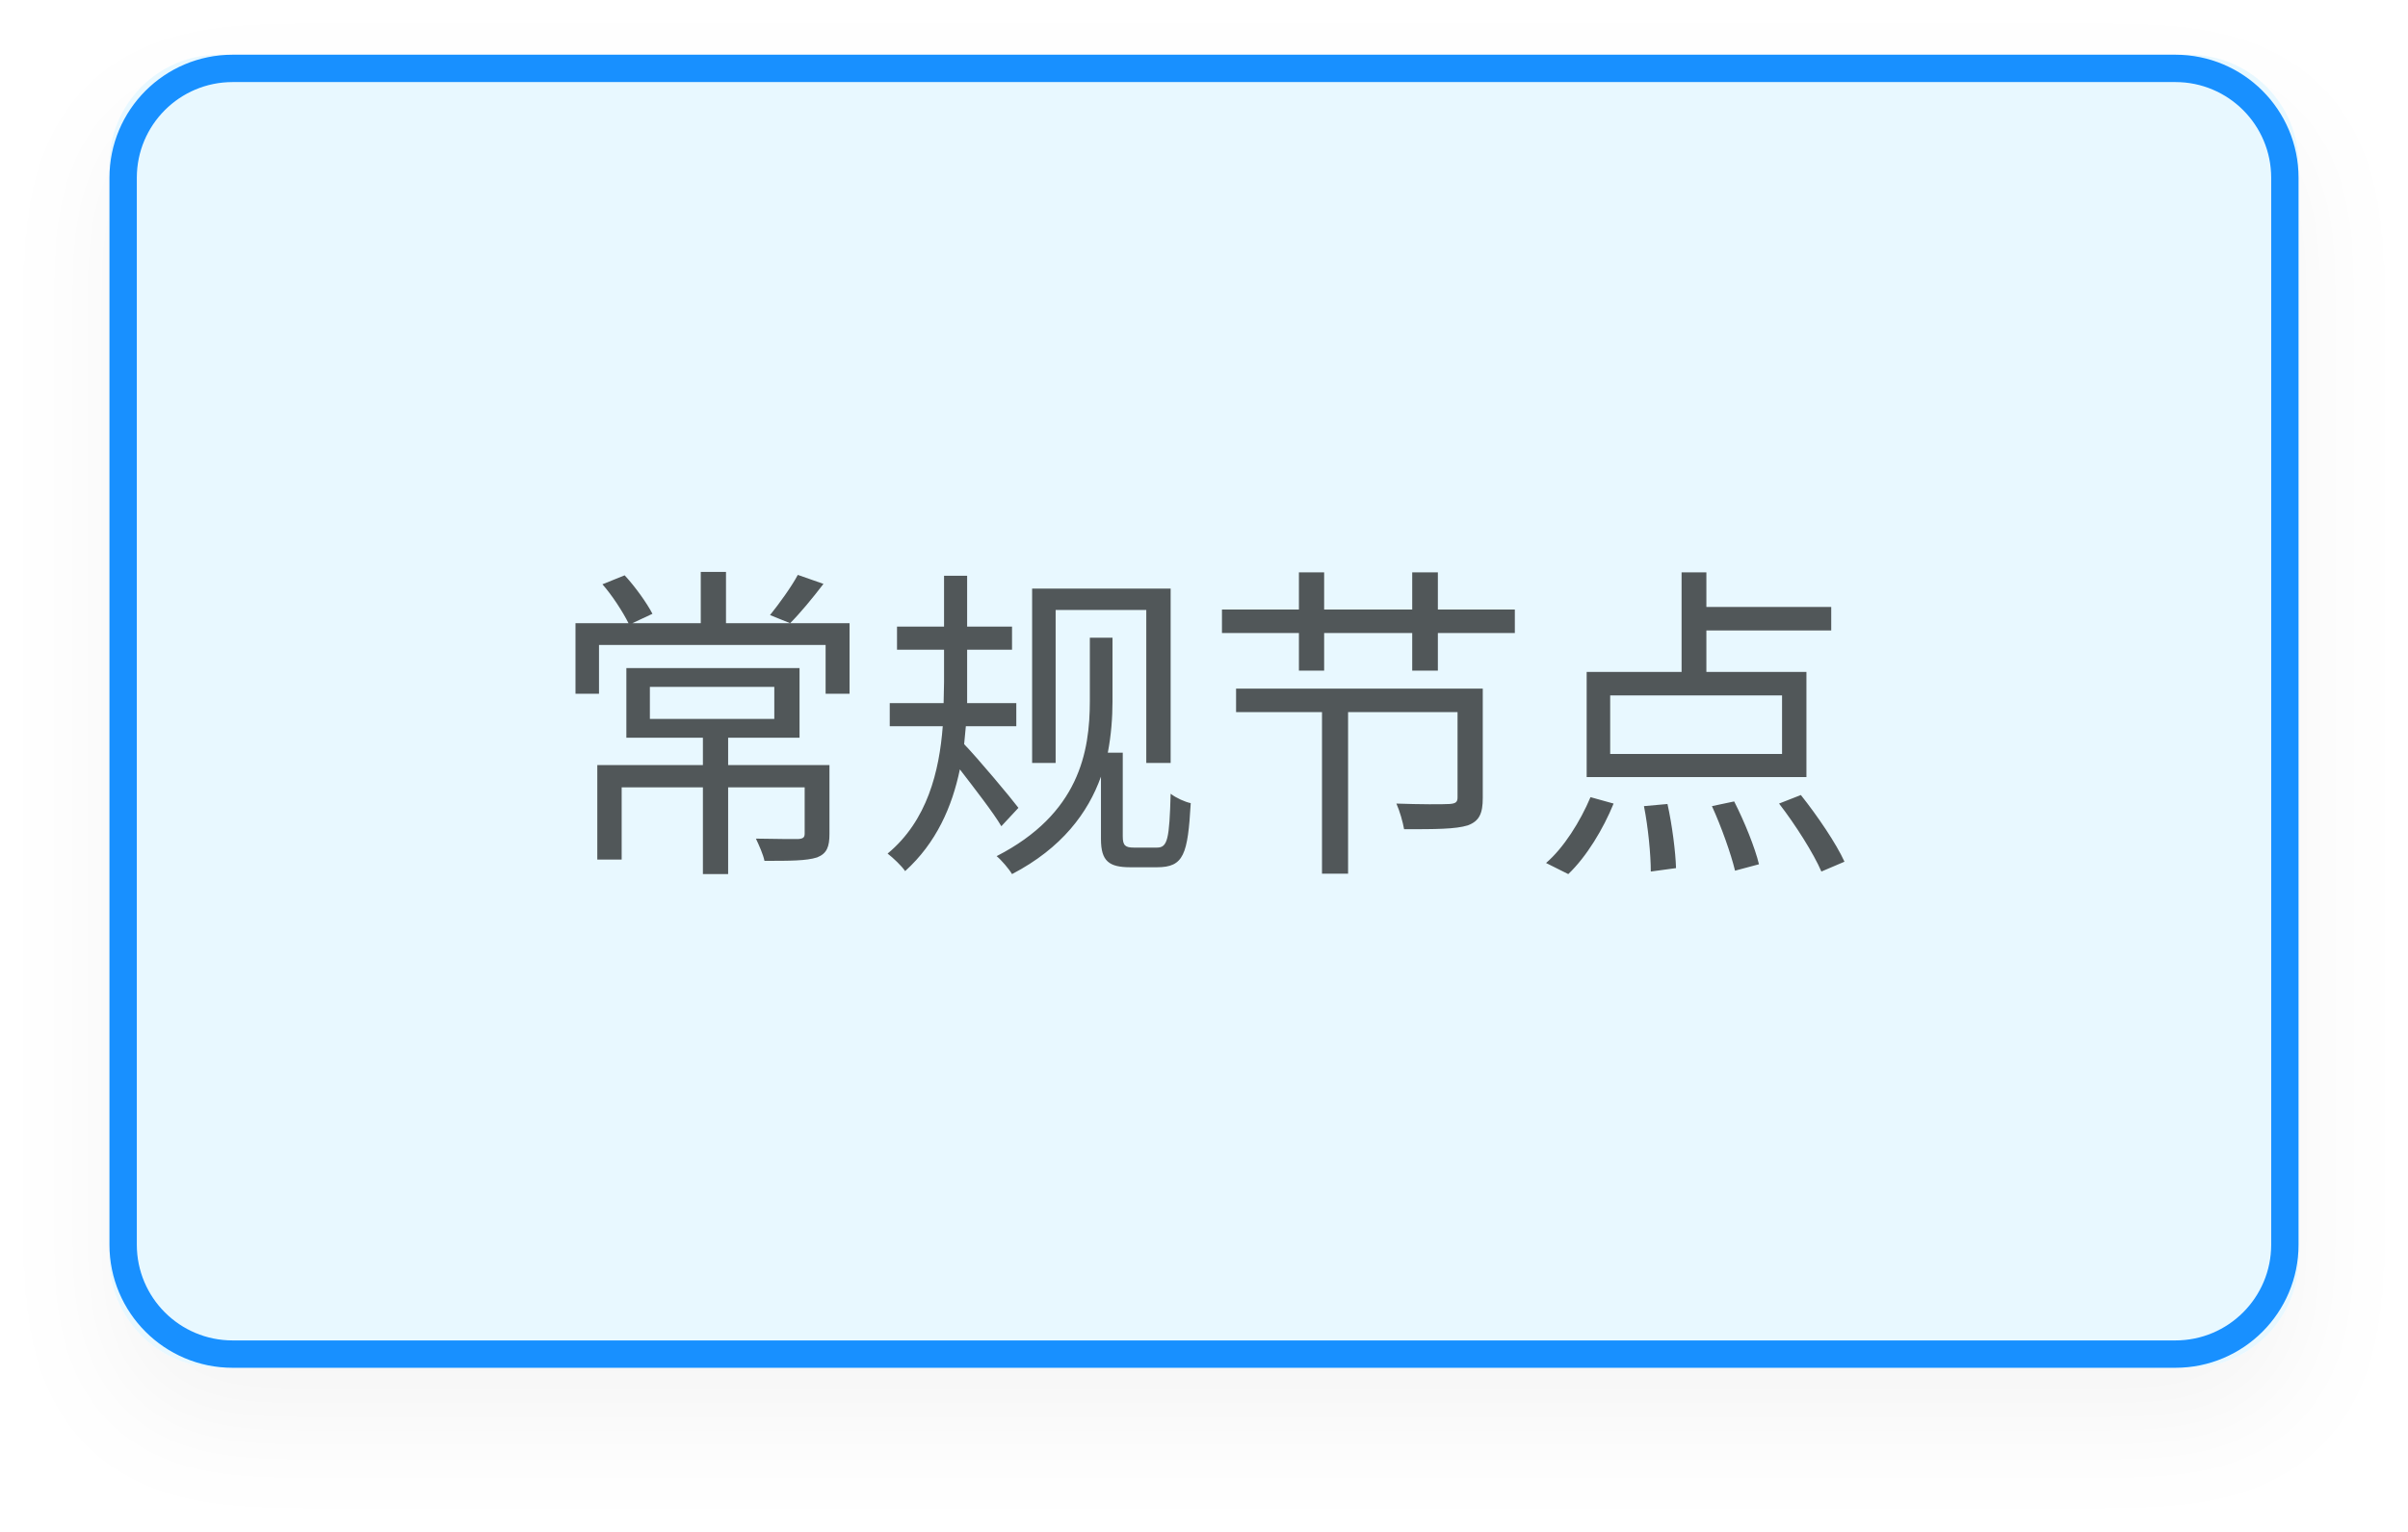
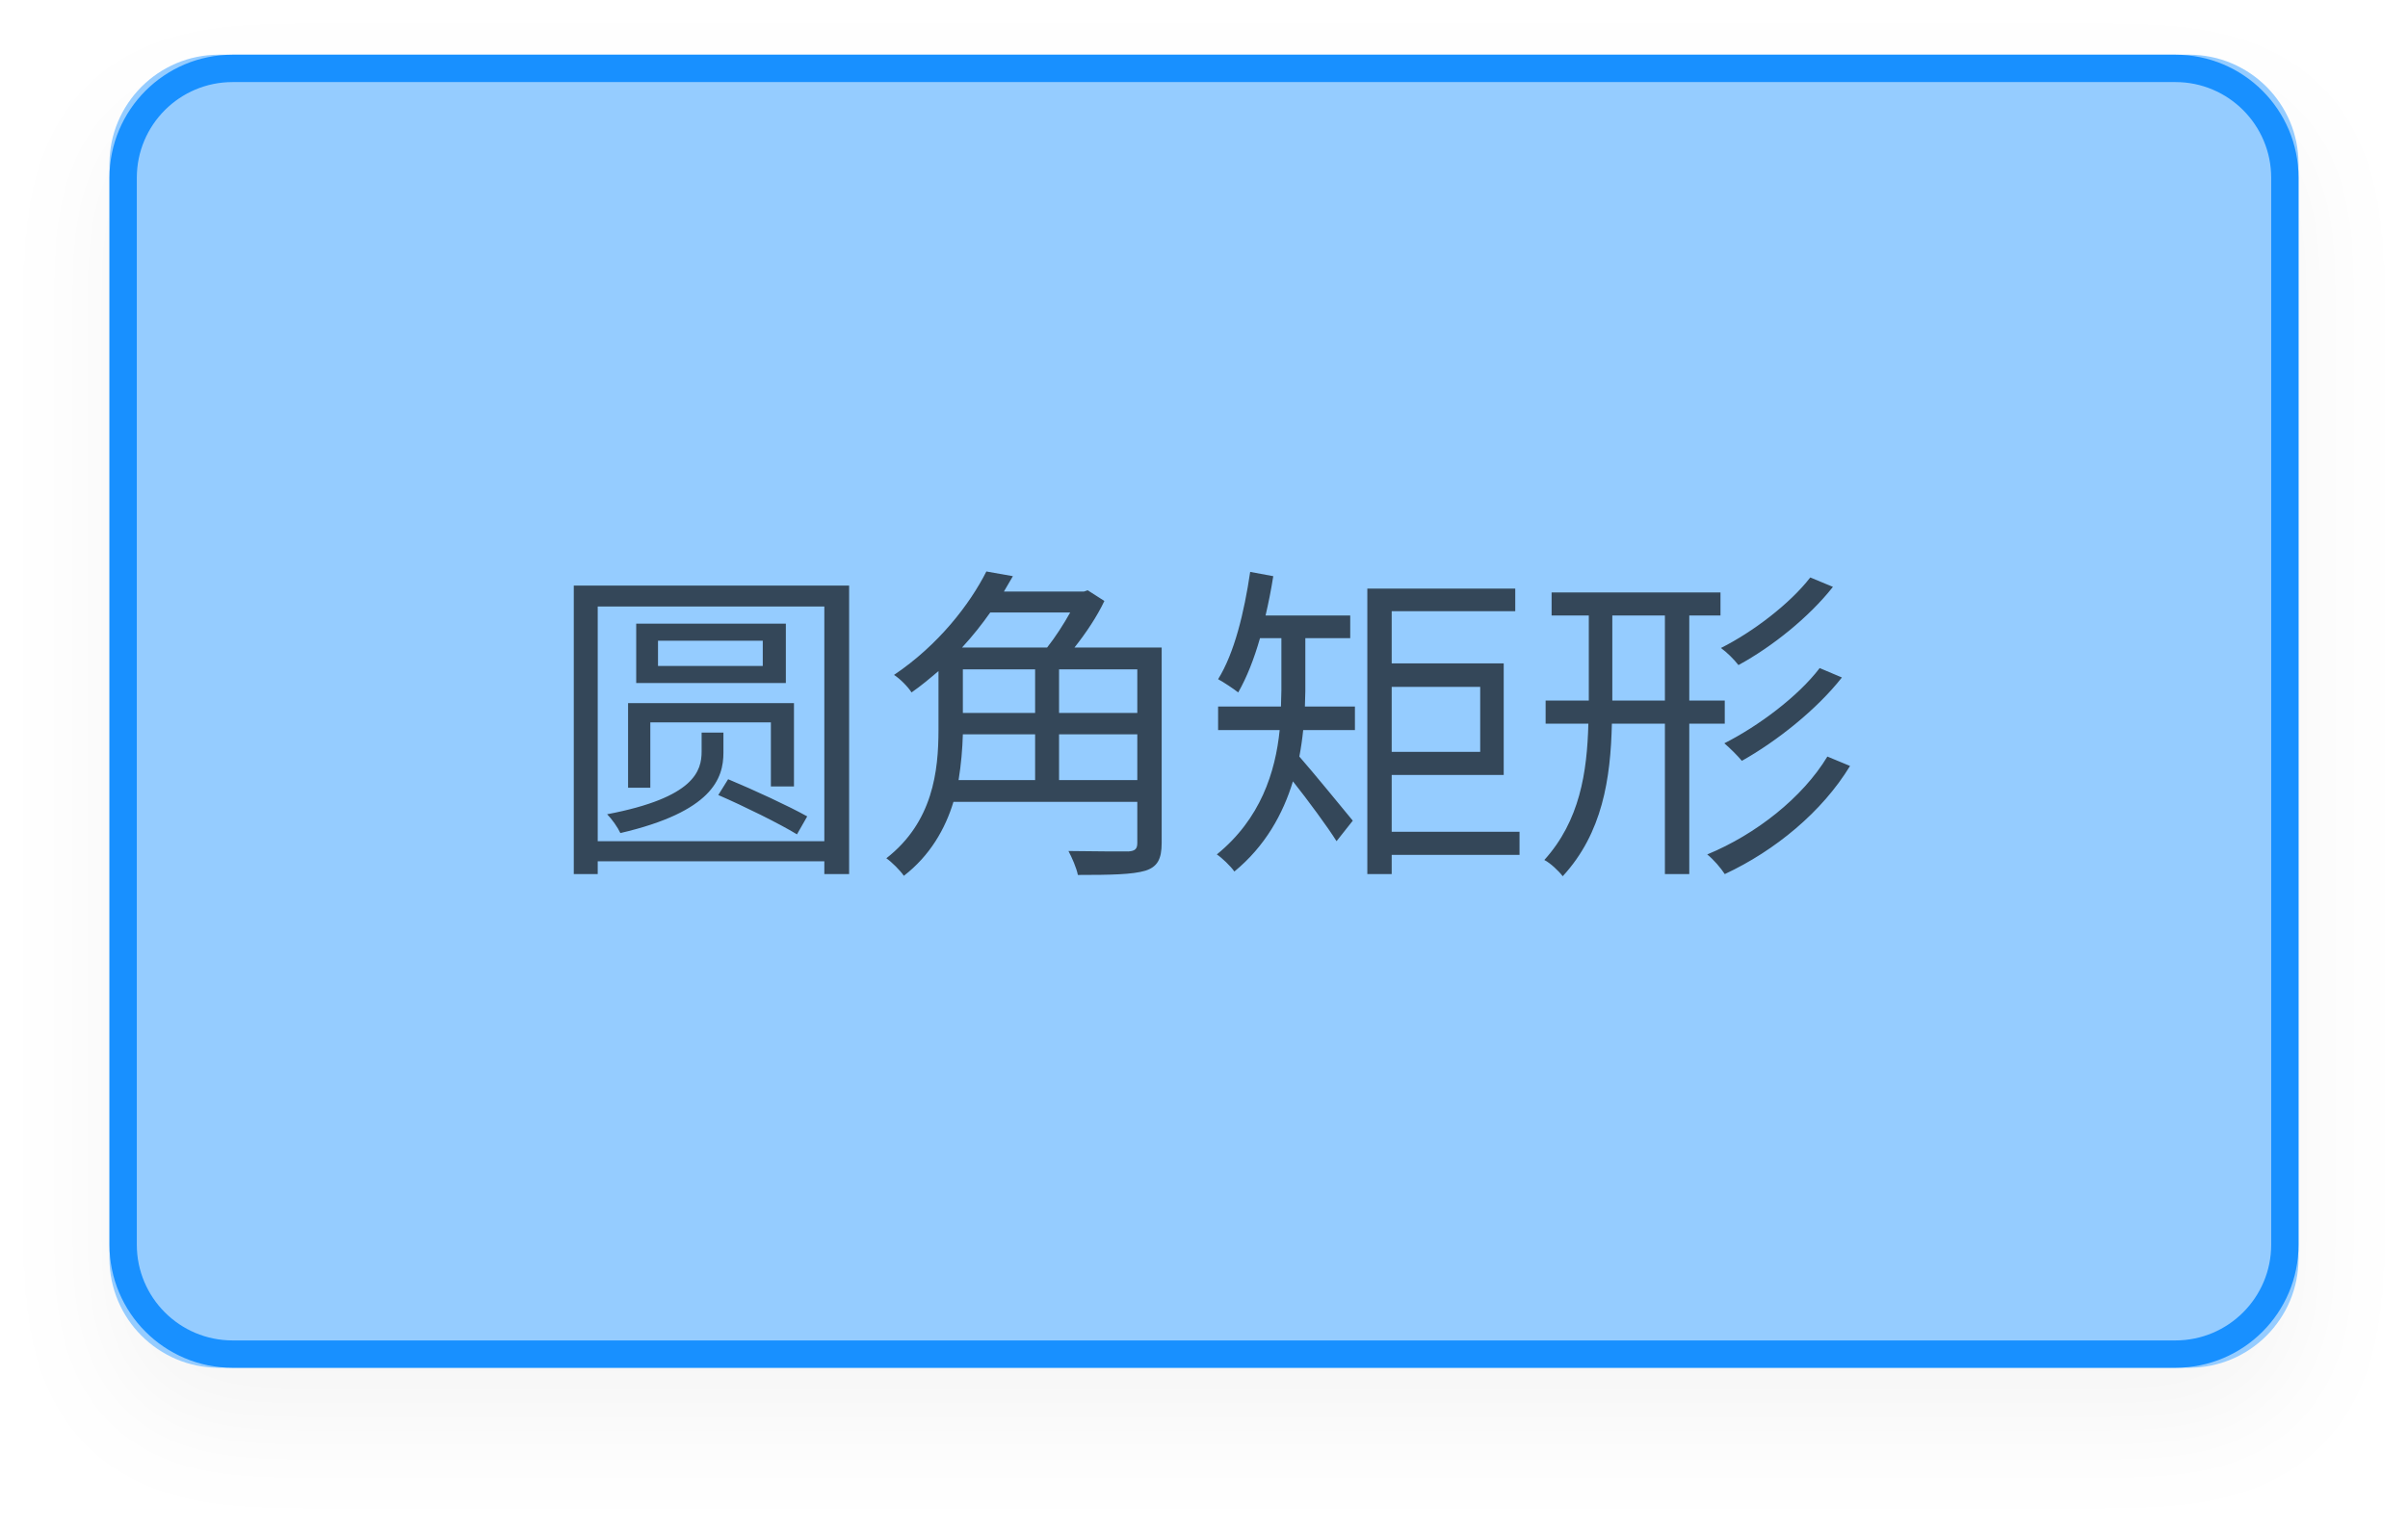
<svg xmlns="http://www.w3.org/2000/svg" xmlns:xlink="http://www.w3.org/1999/xlink" width="88px" height="56px" viewBox="0 0 88 56" version="1.1">
  <defs>
    <rect id="path-1" x="0" y="0" width="80" height="48" rx="4" />
    <filter x="-8.8%" y="-10.4%" width="117.5%" height="129.2%" filterUnits="objectBoundingBox" id="filter-2">
      <feOffset dx="0" dy="2" in="SourceAlpha" result="shadowOffsetOuter1" />
      <feGaussianBlur stdDeviation="2" in="shadowOffsetOuter1" result="shadowBlurOuter1" />
      <feComposite in="shadowBlurOuter1" in2="SourceAlpha" operator="out" result="shadowBlurOuter1" />
      <feColorMatrix values="0 0 0 0 0   0 0 0 0 0   0 0 0 0 0  0 0 0 0.04 0" type="matrix" in="shadowBlurOuter1" />
    </filter>
  </defs>
  <g id="Page-1" stroke="none" stroke-width="1" fill="none" fill-rule="evenodd">
    <g id="基础流程图-01" transform="translate(-6, -105)">
      <g id="Group" transform="translate(10, 107)">
        <g id="Rectangle-15-Copy">
          <use fill="black" fill-opacity="1" filter="url(#filter-2)" xlink:href="#path-1" />
-           <use fill-opacity="0.92" fill="#E6F7FF" fill-rule="evenodd" xlink:href="#path-1" />
+           <use fill-opacity="0.46" fill="#1890FF" fill-rule="evenodd" xlink:href="#path-1" />
          <rect stroke="#1890FF" stroke-width="1" x="0.5" y="0.5" width="79" height="47" rx="4" />
        </g>
-         <text id="常规节点" font-family="PingFangSC-Regular, PingFang SC" font-size="12" font-weight="normal" line-spacing="12" fill="#000000" fill-opacity="0.65">
-           <tspan x="16" y="29">常规节点</tspan>
+         <text id="圆角矩形" font-family="PingFangSC-Regular, PingFang SC" font-size="12" font-weight="normal" line-spacing="12" fill="#000000" fill-opacity="0.65">
+           <tspan x="16" y="29">圆角矩形</tspan>
        </text>
      </g>
    </g>
  </g>
</svg>
